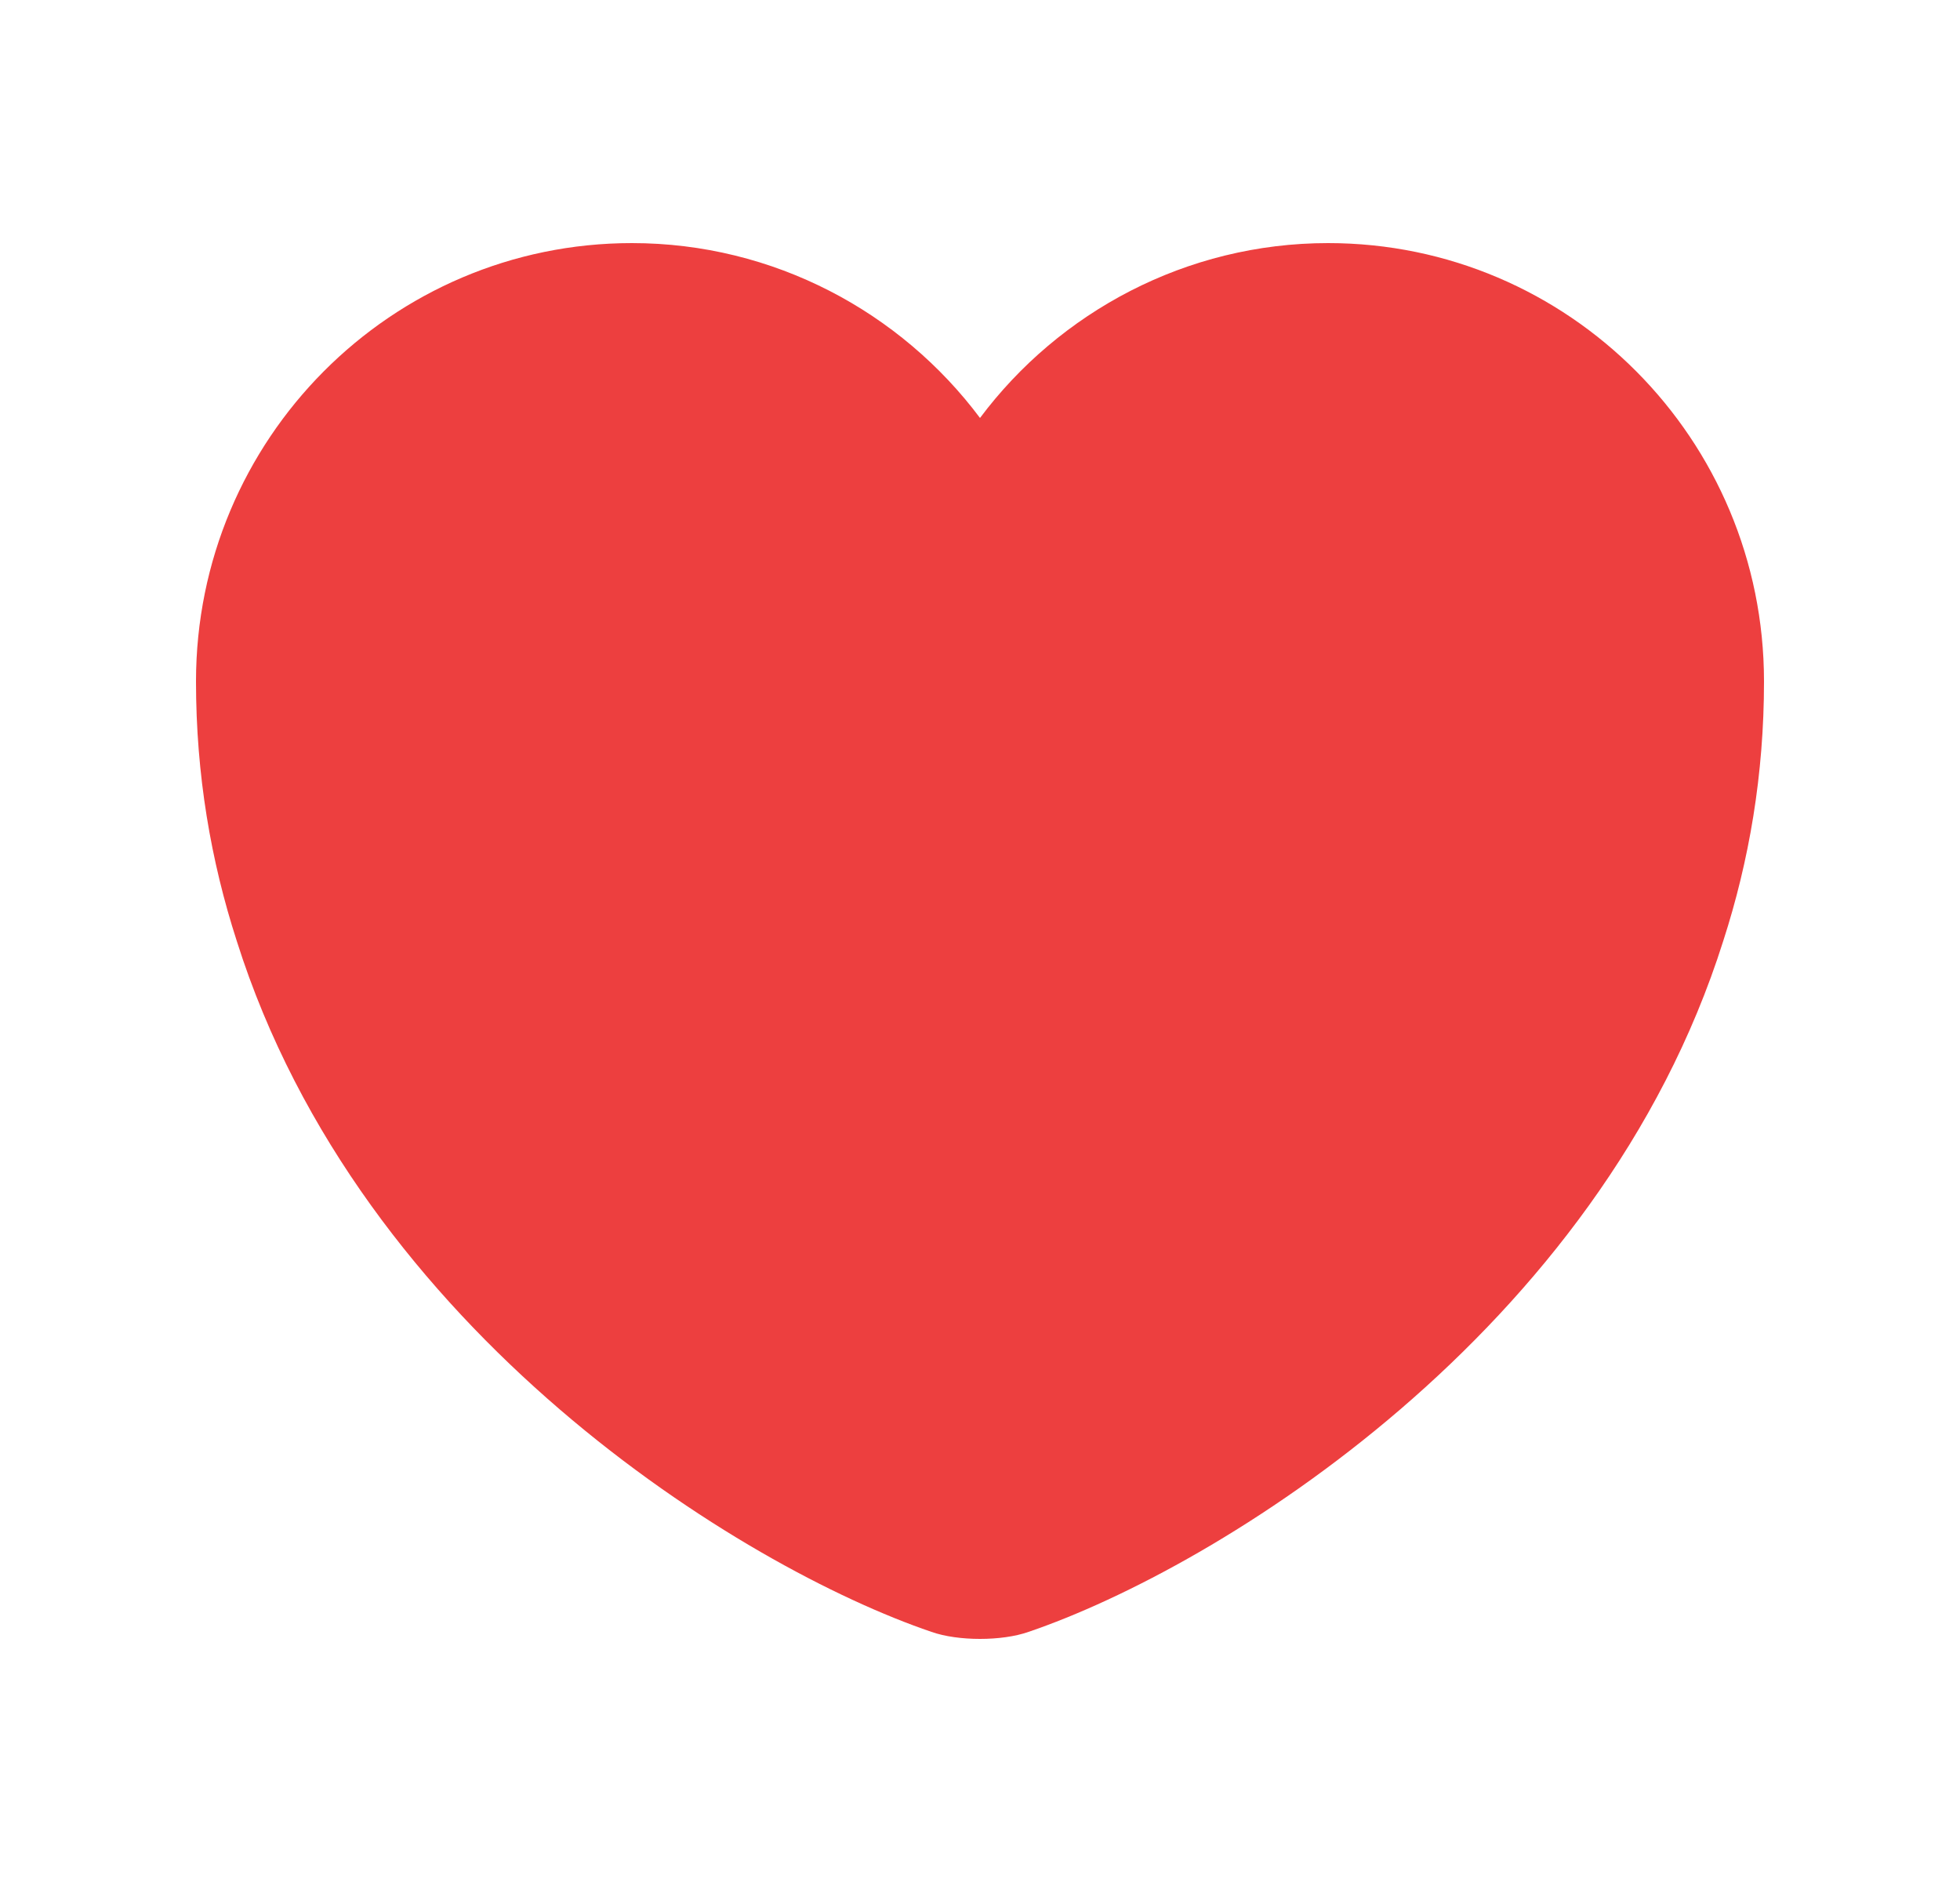
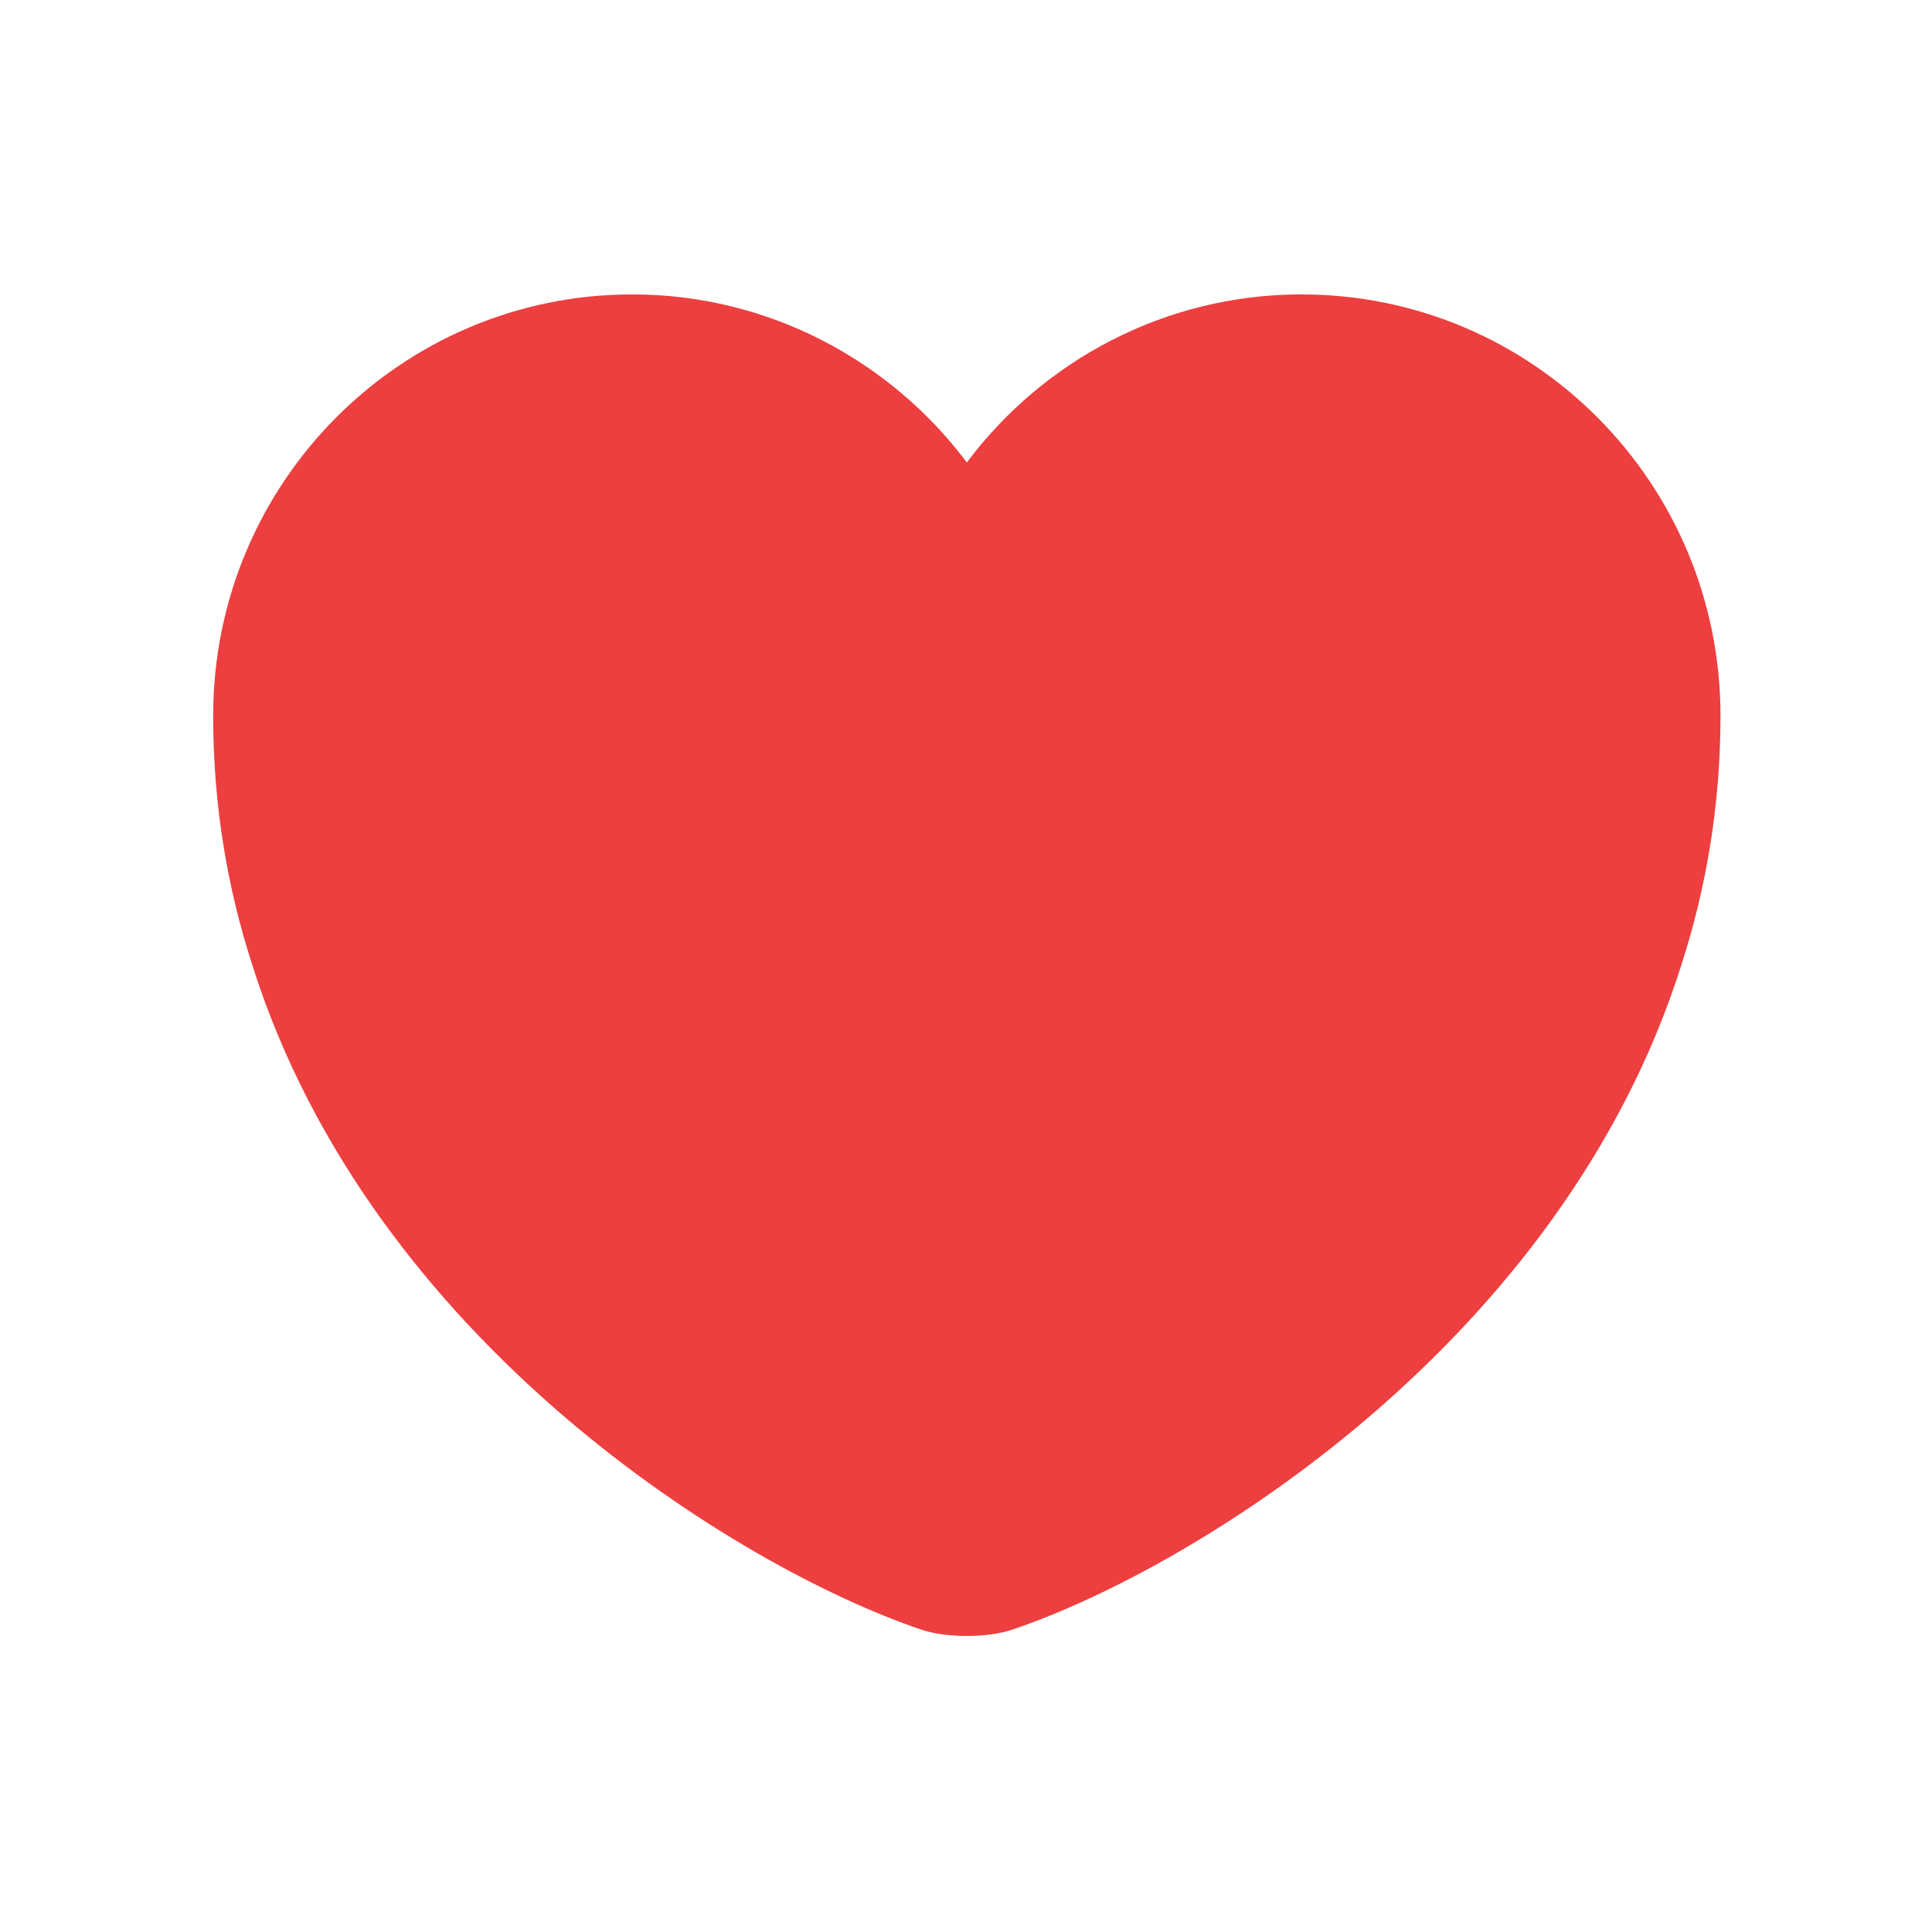
- <svg xmlns="http://www.w3.org/2000/svg" width="25" height="24" viewBox="0 0 25 24" fill="none">
-   <path d="M16.94 3.1C15.13 3.1 13.51 3.98 12.5 5.33C11.49 3.98 9.87 3.1 8.06 3.1C4.99 3.1 2.5 5.6 2.5 8.69C2.5 9.88 2.69 10.98 3.02 12C4.6 17 9.47 19.99 11.88 20.81C12.22 20.93 12.78 20.93 13.12 20.81C15.53 19.99 20.4 17 21.98 12C22.31 10.98 22.5 9.88 22.5 8.69C22.5 5.6 20.01 3.1 16.94 3.1Z" fill="#ED3F3F" />
+ <svg xmlns="http://www.w3.org/2000/svg" width="21" height="21" viewBox="0 0 21 21" fill="none">
+   <path d="M14.146 3.2C12.663 3.2 11.336 3.921 10.509 5.027C9.681 3.921 8.354 3.2 6.872 3.2C4.357 3.2 2.317 5.248 2.317 7.78C2.317 8.755 2.472 9.656 2.743 10.491C4.037 14.587 8.027 17.037 10.001 17.709C10.279 17.807 10.738 17.807 11.017 17.709C12.991 17.037 16.98 14.587 18.275 10.491C18.545 9.656 18.701 8.755 18.701 7.78C18.701 5.248 16.661 3.2 14.146 3.2Z" fill="#ED3F3F" />
</svg>
